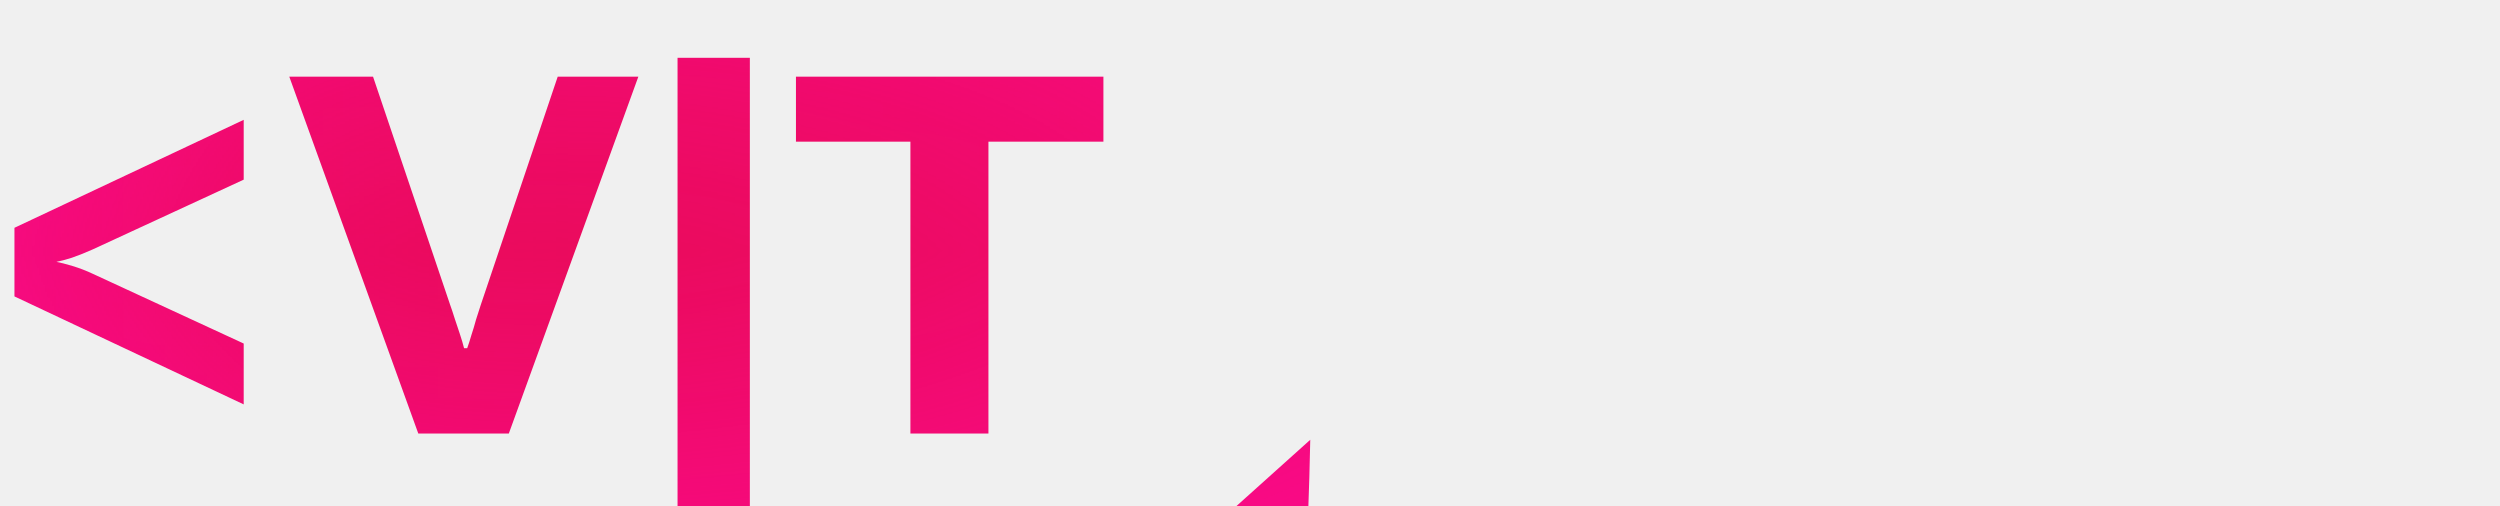
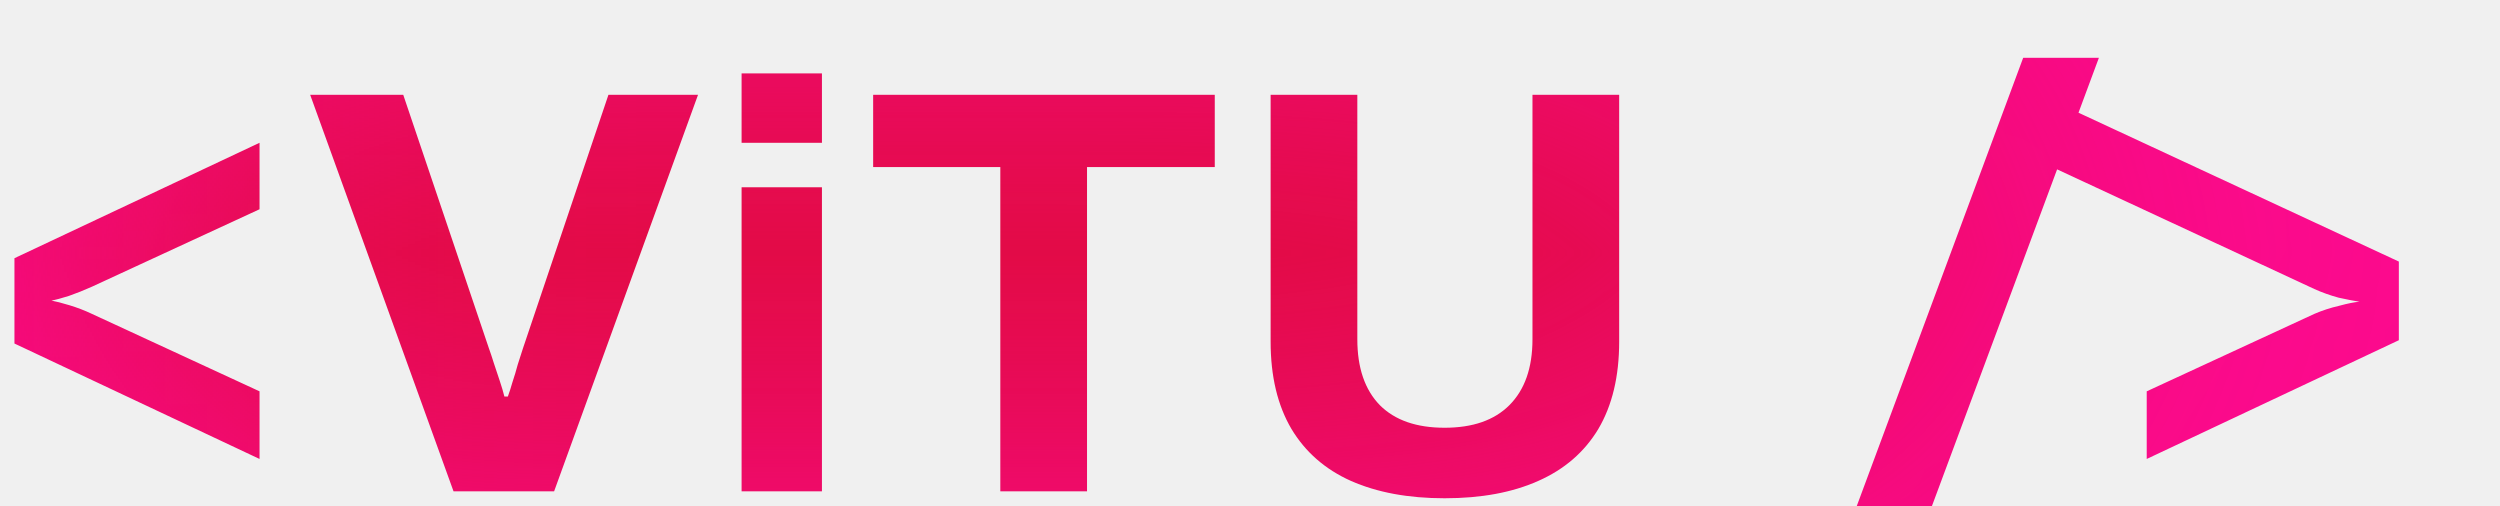
<svg xmlns="http://www.w3.org/2000/svg" width="173" height="35" viewBox="0 0 173 35" fill="none">
-   <mask id="mask0_4_16" maskUnits="userSpaceOnUse" x="1" y="4" width="150" height="45" style="mask-type: alpha;">
-     <path d="M16.864 27.984L0.736 20.388V15.888L16.864 8.292V12.432L6.424 17.256C5.944 17.472 5.464 17.664 4.984 17.832C4.528 17.976  4.168 18.072 3.904 18.12C4.168 18.168 4.54 18.264 5.02 18.408C5.5 18.552 5.968 18.732 6.424 18.948L16.864 23.772V27.984ZM28.946  30L20.018 5.304H25.814L31.142 21.072C31.238 21.336 31.346 21.66 31.466 22.044C31.586 22.404 31.706 22.764 31.826 23.124C 31.946 23.484 32.042 23.808 32.114 24.096H32.33C32.426 23.832 32.522 23.532 32.618 23.196C32.738 22.836 32.846 22.476  32.942 22.116C33.062 21.756 33.17 21.42 33.266 21.108L38.594 5.304H44.174L35.21 30H28.946ZM46.886 8.292V3.972H51.89V8.2 92H46.886ZM46.886 30V11.064H51.89V30H46.886ZM63 30V9.804H55.08V5.304H76.356V9.804H68.4V30H63ZM90.67 30.432C88.4 142 30.432 86.47 30.072 84.838 29.352C83.23 28.632 81.994 27.552 81.13 26.112C80.266 24.648 79.834 22.836 79.834 20.67 6V5.304H85.234V20.532C85.234 22.308 85.702 23.676 86.638 24.636C87.574 25.572 88.918 26.04 90.67 26.04C92.422 26.04 93.7 662 25.572 94.702 24.636C95.662 23.676 96.142 22.308 96.142 20.532V5.304H101.542V20.676C101.542 22.836 101.11 24.648 100.246 26.112C99.382 27.552 98.134 28.632 96.502 29.352C94.894 30.072 92.95 30.432 90.67 30.432ZM115.209 33.96L127.773 0.12H 132.489L130.149 6.42L150.525 15.888V20.388L134.397 27.984V23.772L144.837 18.948C145.341 18.732 145.857 18.564 146.385 18.444C14 6.913 18.3 147.333 18.216 147.645 18.192C147.333 18.144 146.901 18.06 146.349 17.94C145.821 17.796 145.317 17.616 144.837 17.4L12 8.817 9.948L119.889 33.96H115.209Z" fill="#fff" />
+   <mask id="mask0_4_16" maskUnits="userSpaceOnUse" x="1" y="4" width="165" height="45" style="mask-type: alpha;">
+     <path d="M17.96 31.76L0.04 23.32V18.32L17.96 9.88V14.48L6.36 19.84C5.827 20.08 5.293 20.293 4.76 20.48C4.253 20.64 3.853 20.747 3.56 20.8C3.853 20.853 4.267 20.96 4.8 21.12C5.333 21.28 5.853 21.48 6.36 21.72L17.96 27.08V31.76ZM31.384 34L21.464 6.56H27.904L33.824 24.08C33.931 24.373 34.051 24.733 34.184 25.16C34.318 25.56 34.451 25.96 34.584 26.36C34.718 26.76 34.824 27.12 34.904 27.44H35.144C35.251 27.147 35.358 26.813 35.464 26.44C35.598 26.04 35.718 25.64 35.824 25.24C35.958 24.84 36.078 24.467 36.184 24.12L42.104 6.56H48.304L38.344 34H31.384ZM51.318 9.88V5.08H56.878V9.88H51.318ZM51.318 34V12.96H56.878V34H51.318ZM69.222 34V11.56H60.422V6.56H84.062V11.56H75.222V34H69.222ZM99.967 34.48C97.46 34.48 95.3 34.08 93.487 33.28C91.7 32.48 90.327 31.28 89.367 29.68C88.407 28.053 87.927 26.04 87.927 23.64V6.56H93.927V23.48C93.927 25.453 94.447 26.973 95.487 28.04C96.527 29.08 98.02 29.6 99.967 29.6C101.914 29.6 103.407 29.08 104.447 28.04C105.514 26.973 106.047 25.453 106.047 23.48V6.56H112.047V23.64C112.047 26.04 111.567 28.053 110.607 29.68C109.647 31.28 108.26 32.48 106.447 33.28C104.66 34.08 102.5 34.48 99.967 34.48ZM127.232 38.4L141.192 0.8H146.432L143.832 7.8L166.473 18.32V23.32L148.553 31.76V27.08L160.153 21.72C160.713 21.48 161.286 21.293 161.873 21.16C162.459 21 162.926 20.907 163.273 20.88C162.926 20.827 162.446 20.733 161.833 20.6C161.246 20.44 160.686 20.24 160.153 20L142.352 11.72L132.432 38.4H127.232Z" fill="#fff" />
  </mask>
  <g mask="url(#mask0_4_16)">
    <rect width="173" height="41" fill="#FC0A8E" />
    <g filter="url(#filter0_f_4_16)">
-       <rect x="-72.54" y="-116" width="210" height="140" rx="128" fill="#D10C17" />
+       <rect x="-72.54" y="-116" width="210" height="190" rx="128" fill="#D10C17" />
    </g>
    <g filter="url(#filter1_f_4_16)">
      <rect x="433.254" width="325" height="300" rx="157.5" fill="#FF502D" />
    </g>
  </g>
  <defs>
    <filter id="filter0_f_4_16" x="-102.54" y="-96" width="525.698" height="496" filterUnits="userSpaceOnUse" color-interpolation-filters="sRGB">
      <feFlood flood-opacity="0" result="BackgroundImageFix" />
      <feBlend mode="normal" in="SourceGraphic" in2="BackgroundImageFix" result="shape" />
      <feGaussianBlur stdDeviation="60" result="effect1_foregroundBlur_4_16" />
    </filter>
    <filter id="filter1_f_4_16" x="303.254" y="-120" width="591.116" height="555" filterUnits="userSpaceOnUse" color-interpolation-filters="sRGB">
      <feFlood flood-opacity="0" result="BackgroundImageFix" />
      <feBlend mode="normal" in="SourceGraphic" in2="BackgroundImageFix" result="shape" />
      <feGaussianBlur stdDeviation="60" result="effect1_foregroundBlur_4_16" />
    </filter>
  </defs>
</svg>
